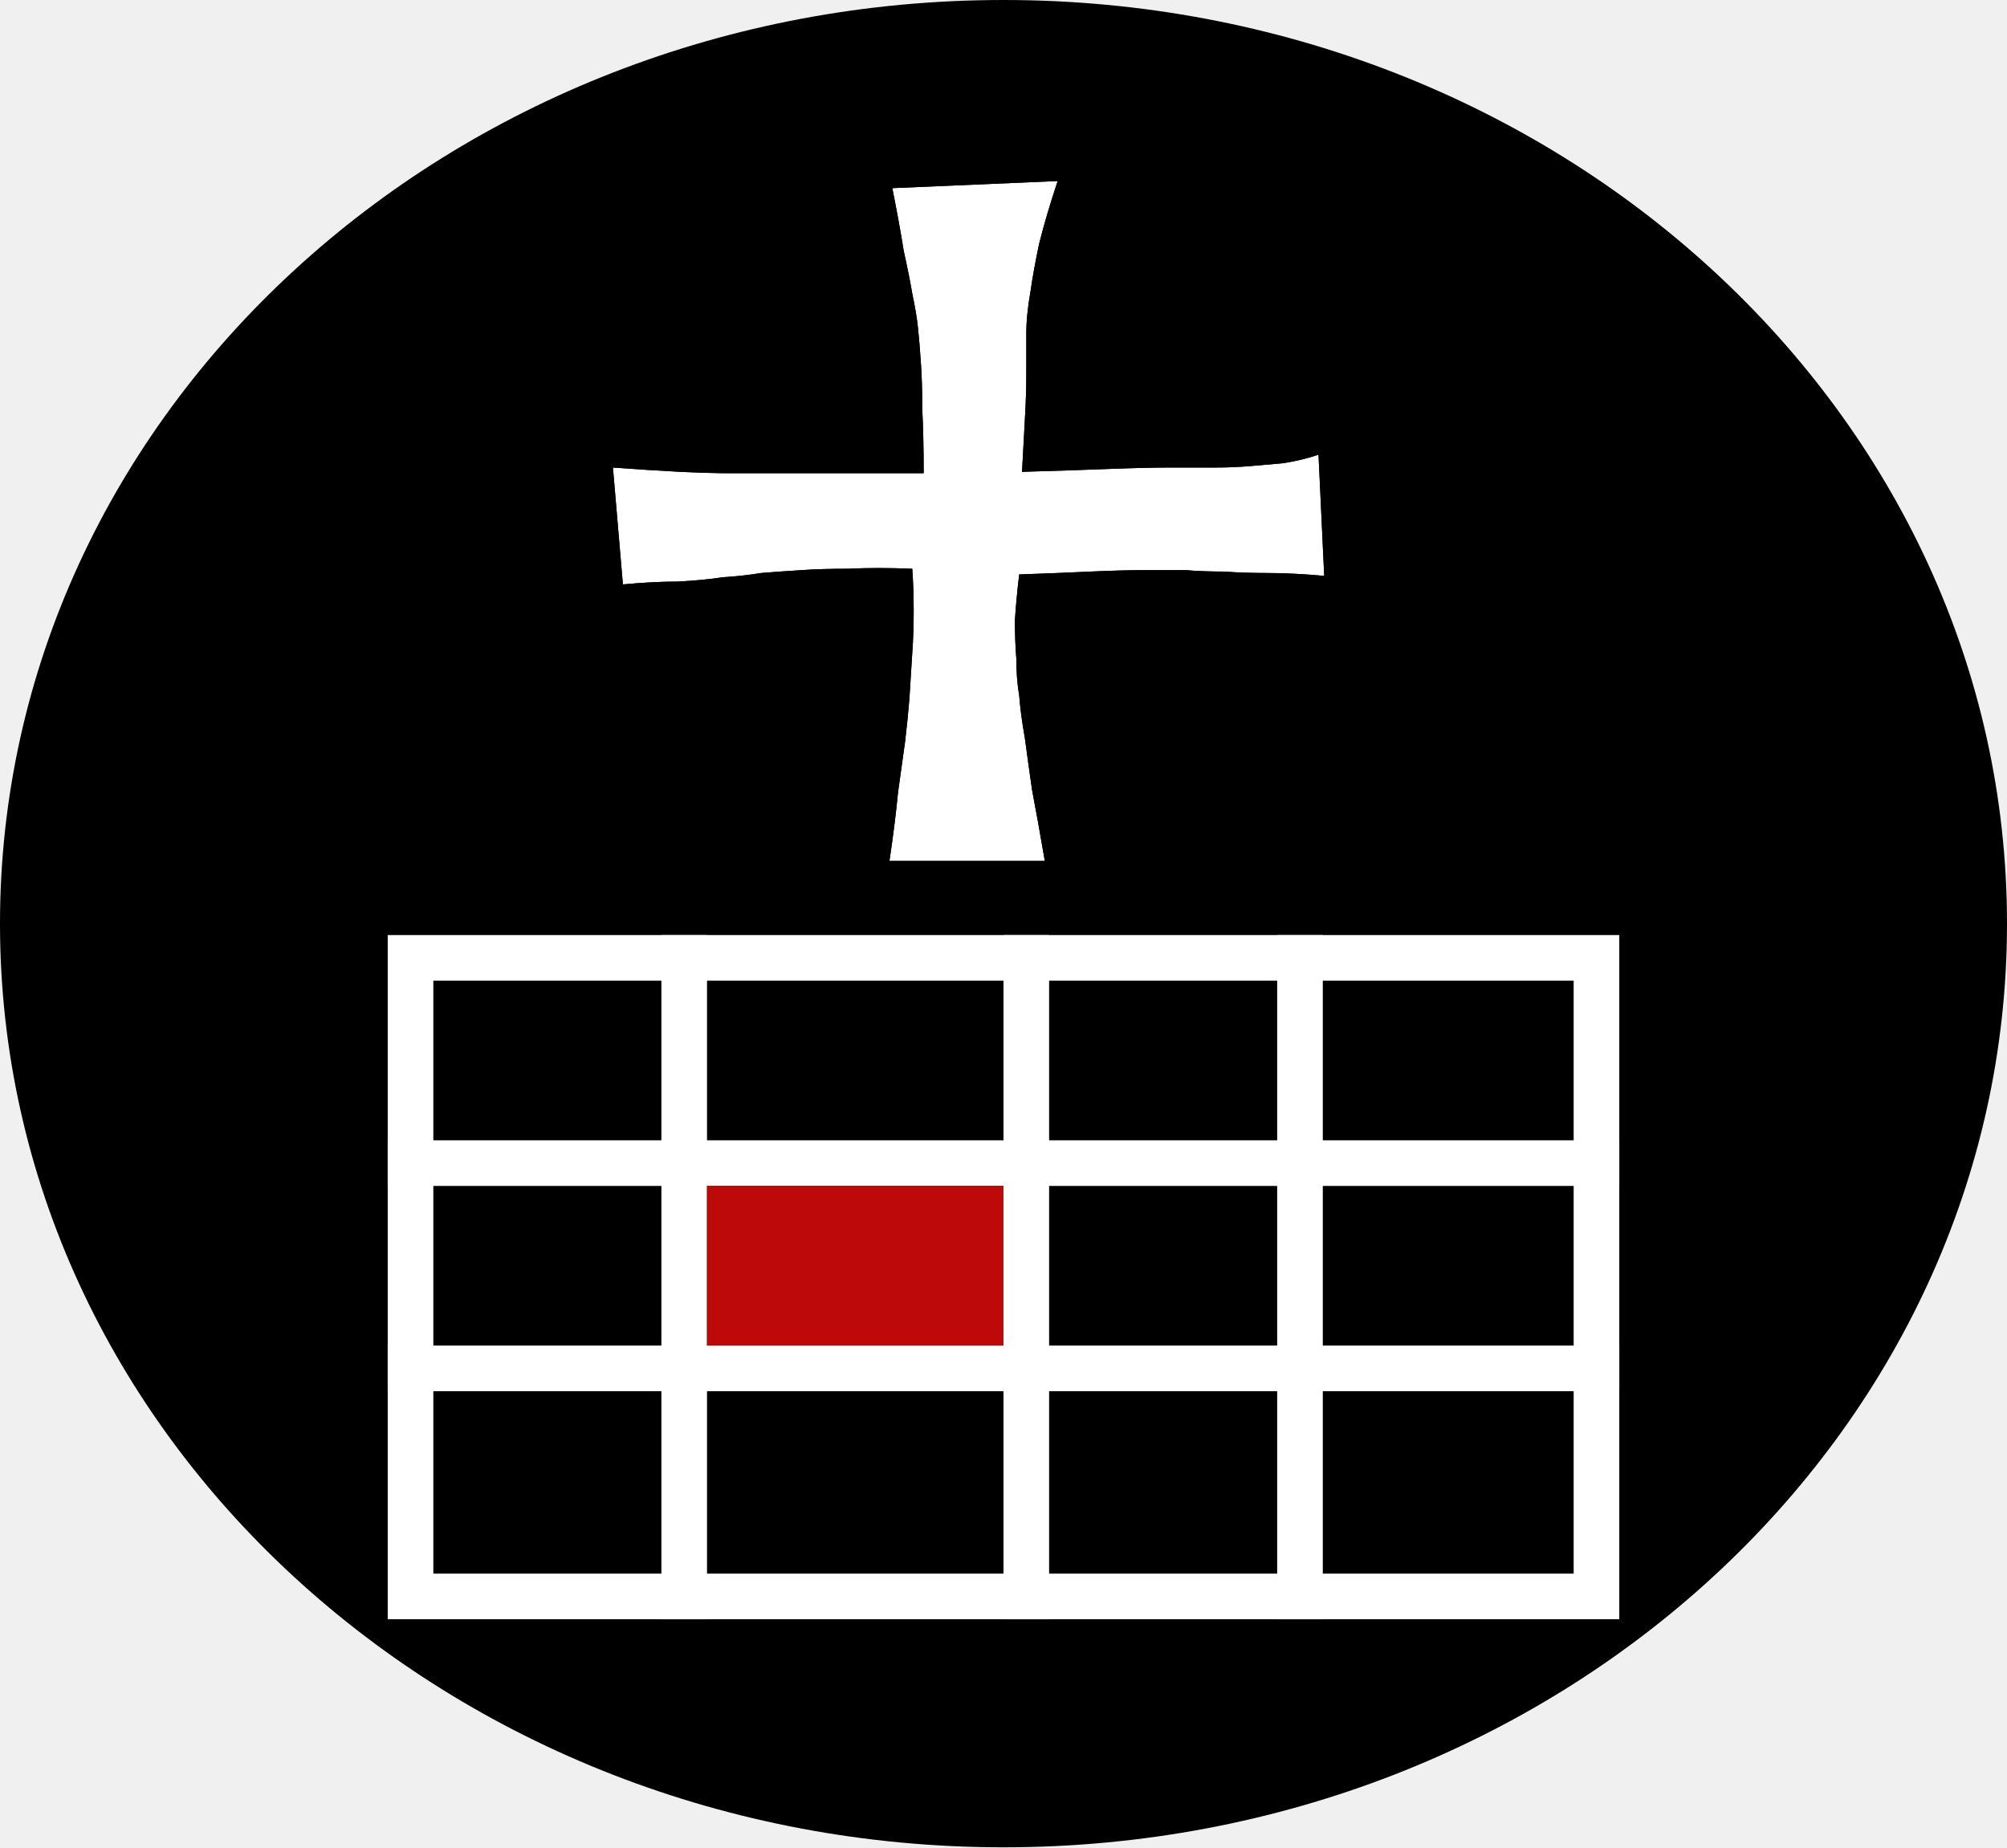
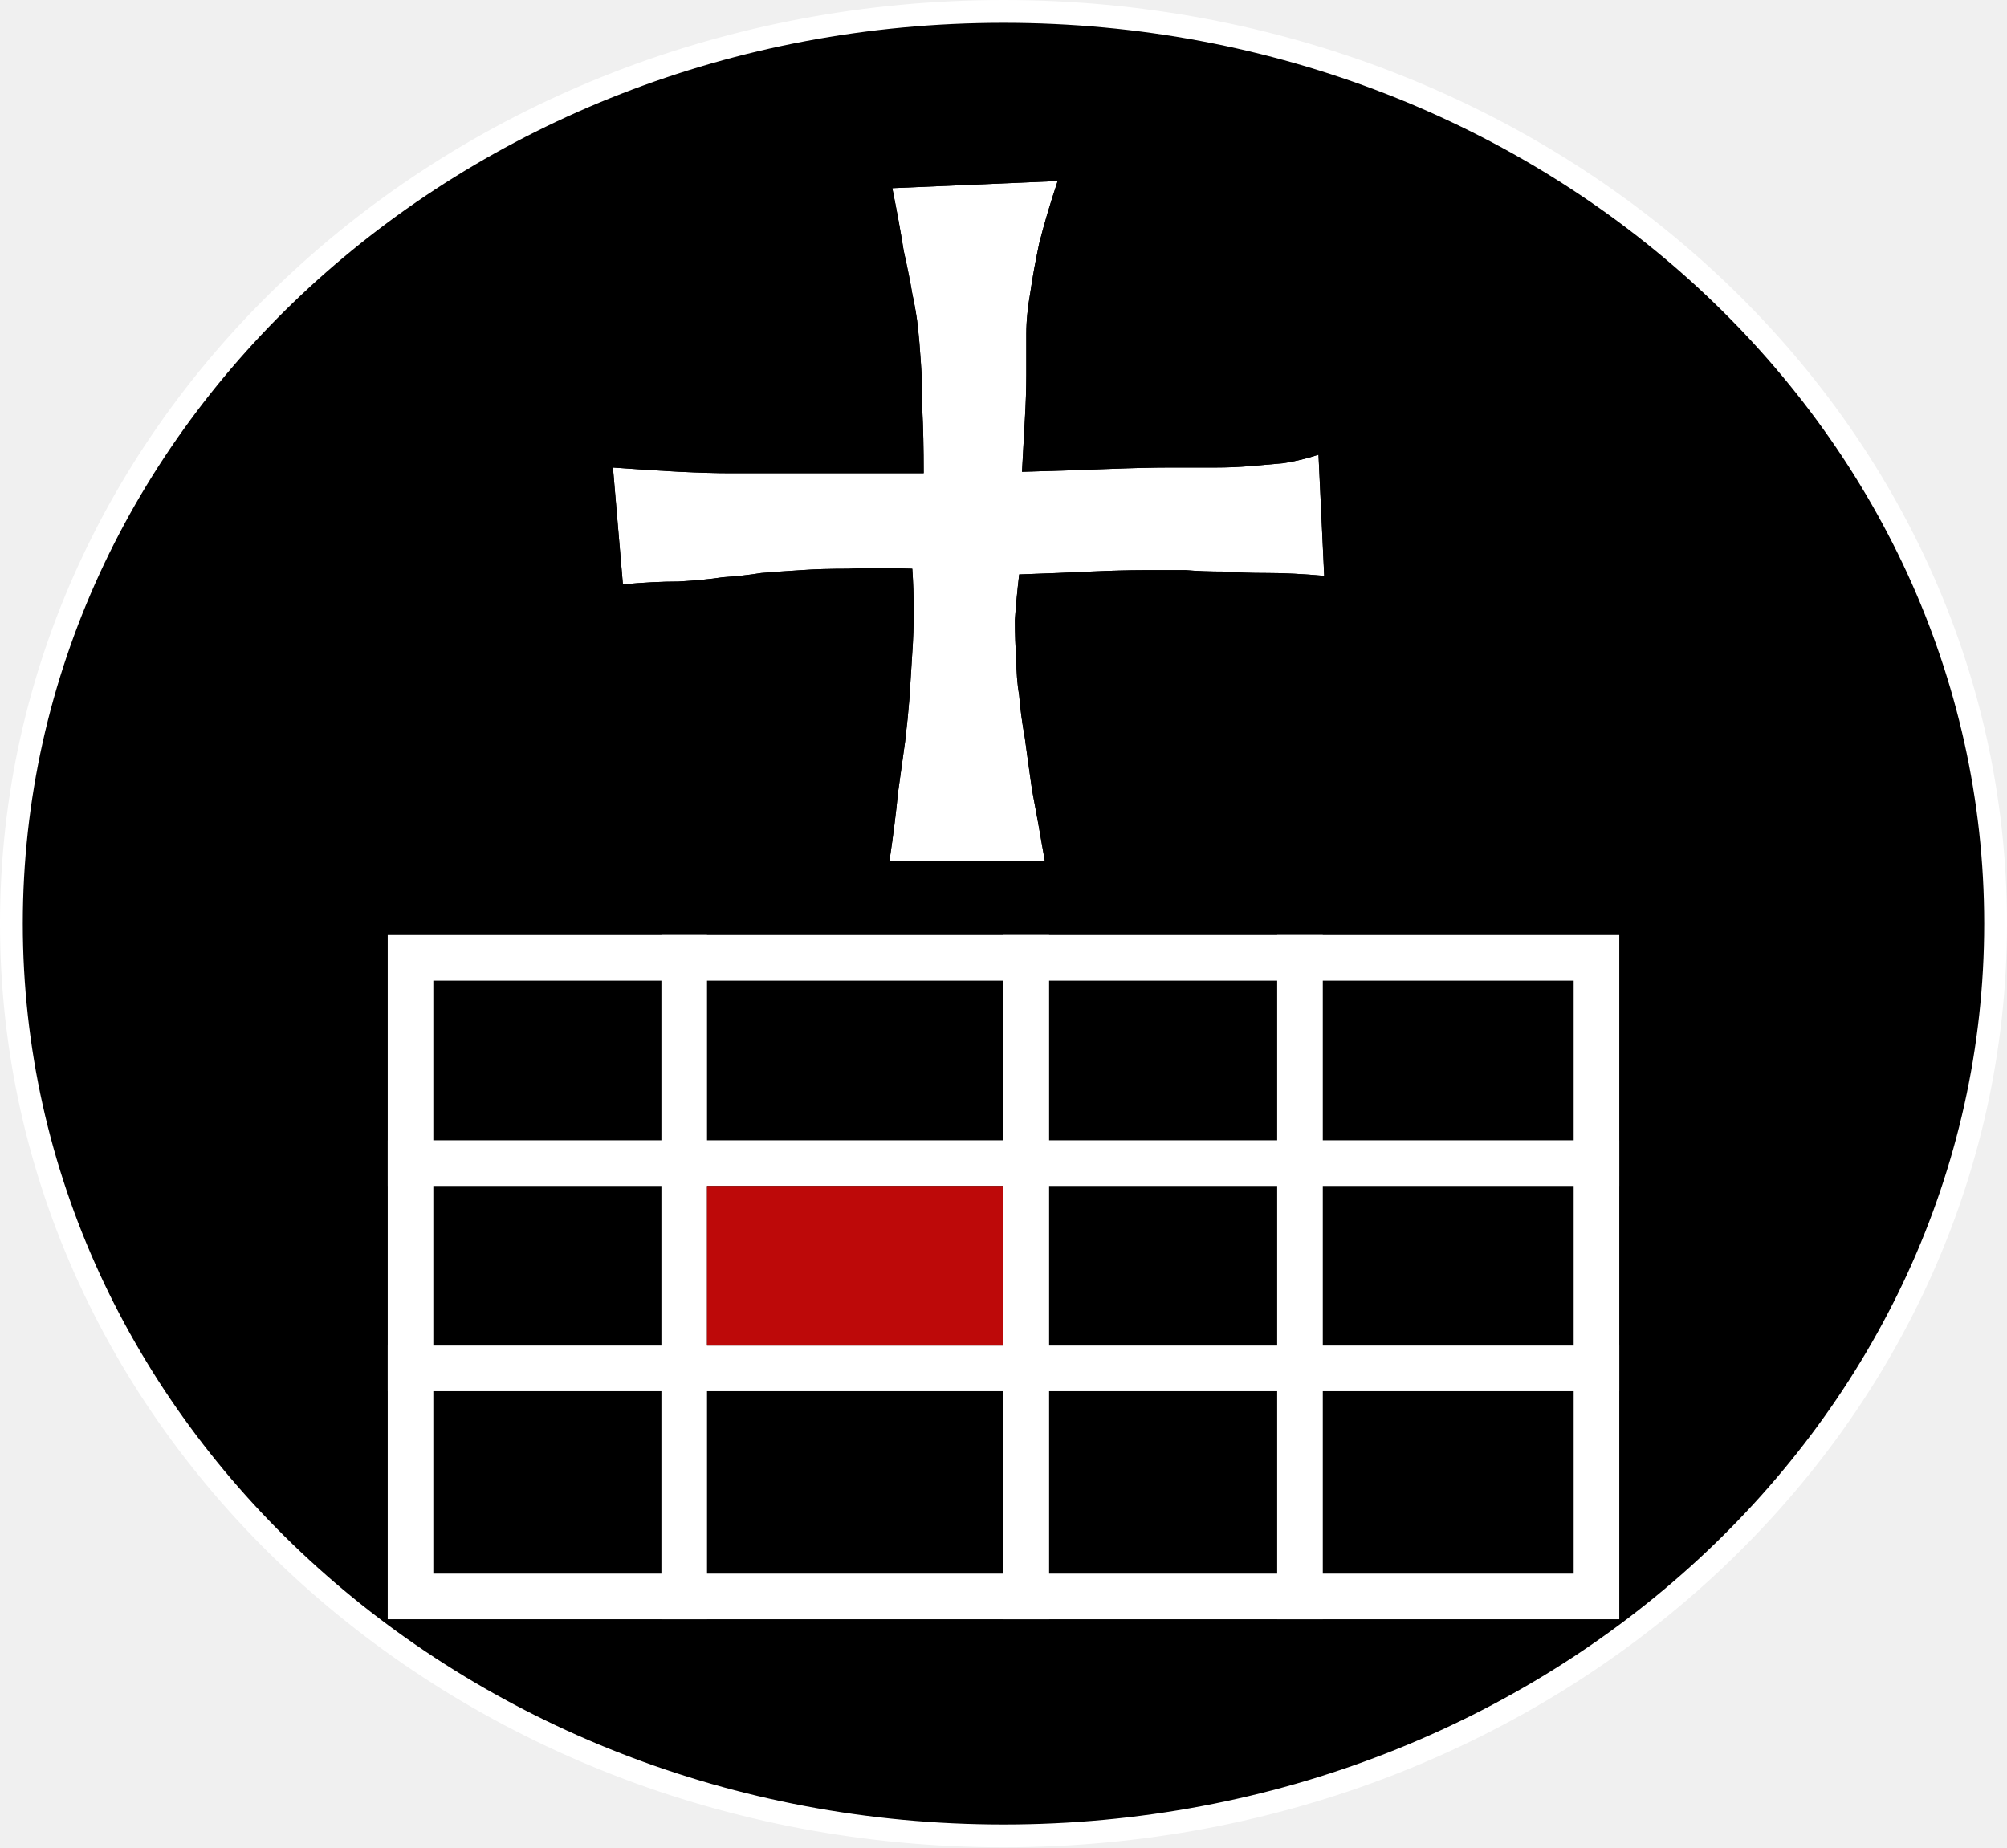
<svg xmlns="http://www.w3.org/2000/svg" width="88" height="81" viewBox="0 0 88 81" fill="none">
-   <ellipse cx="44" cy="40.5" rx="44" ry="40.5" fill="black" />
+   <path d="M87.5 40.5C87.5 62.553 68.064 80.5 44 80.5C19.936 80.5 0.5 62.553 0.5 40.5C0.5 18.447 19.936 0.5 44 0.5C68.064 0.5 87.5 18.447 87.5 40.5Z" fill="black" stroke="white" />
  <rect x="18" y="42" width="52" height="28" stroke="white" stroke-width="2" />
  <line x1="30" y1="41" x2="30" y2="71" stroke="white" stroke-width="2" />
  <line x1="45" y1="41" x2="45" y2="71" stroke="white" stroke-width="2" />
  <line x1="57" y1="41" x2="57" y2="71" stroke="white" stroke-width="2" />
  <line x1="17" y1="51" x2="71" y2="51" stroke="white" stroke-width="2" />
  <line x1="17" y1="60" x2="71" y2="60" stroke="white" stroke-width="2" />
-   <mask id="path-8-outside-1_14_1067" maskUnits="userSpaceOnUse" x="25" y="6" width="35" height="33" fill="black">
+   <mask id="path-8-outside-1_14_1066" maskUnits="userSpaceOnUse" x="25" y="6" width="35" height="33" fill="black">
    <rect fill="white" x="25" y="6" width="35" height="33" />
    <path d="M39.125 8.25L46.375 7.938C46.042 8.938 45.771 9.854 45.562 10.688C45.396 11.479 45.271 12.167 45.188 12.75C45.062 13.458 45 14.083 45 14.625V16.438C45 17.021 44.979 17.667 44.938 18.375C44.896 19.083 44.854 19.854 44.812 20.688C46.312 20.646 47.583 20.604 48.625 20.562C49.708 20.521 50.604 20.5 51.312 20.5H53.312C53.812 20.5 54.312 20.479 54.812 20.438C55.271 20.396 55.75 20.354 56.25 20.312C56.792 20.229 57.312 20.104 57.812 19.938L58.062 25.25C57.146 25.167 56.312 25.125 55.562 25.125C54.854 25.125 54.229 25.104 53.688 25.062C53.062 25.062 52.5 25.042 52 25H50.125C49.5 25 48.729 25.021 47.812 25.062C46.938 25.104 45.896 25.146 44.688 25.188C44.604 25.896 44.542 26.562 44.5 27.188C44.5 27.812 44.521 28.375 44.562 28.875C44.562 29.458 44.604 30 44.688 30.5C44.729 31.042 44.812 31.667 44.938 32.375C45.021 33 45.125 33.75 45.25 34.625C45.417 35.5 45.604 36.542 45.812 37.75H39C39.167 36.625 39.292 35.625 39.375 34.75C39.5 33.833 39.604 33.083 39.688 32.5C39.771 31.792 39.833 31.167 39.875 30.625C39.917 29.958 39.958 29.292 40 28.625C40.042 28.042 40.062 27.438 40.062 26.812C40.062 26.146 40.042 25.521 40 24.938C38.958 24.896 38.021 24.896 37.188 24.938C36.396 24.938 35.708 24.958 35.125 25C34.458 25.042 33.875 25.083 33.375 25.125C32.875 25.208 32.312 25.271 31.688 25.312C31.146 25.396 30.5 25.458 29.75 25.5C29 25.5 28.188 25.542 27.312 25.625L26.875 20.5C28 20.583 28.979 20.646 29.812 20.688C30.688 20.729 31.417 20.75 32 20.75H33.688H35.562H40.5C40.5 19.667 40.479 18.729 40.438 17.938C40.438 17.104 40.417 16.417 40.375 15.875C40.333 15.25 40.292 14.75 40.25 14.375C40.208 13.958 40.125 13.458 40 12.875C39.917 12.375 39.792 11.75 39.625 11C39.5 10.208 39.333 9.292 39.125 8.25Z" />
  </mask>
  <path d="M39.125 8.25L46.375 7.938C46.042 8.938 45.771 9.854 45.562 10.688C45.396 11.479 45.271 12.167 45.188 12.75C45.062 13.458 45 14.083 45 14.625V16.438C45 17.021 44.979 17.667 44.938 18.375C44.896 19.083 44.854 19.854 44.812 20.688C46.312 20.646 47.583 20.604 48.625 20.562C49.708 20.521 50.604 20.5 51.312 20.5H53.312C53.812 20.5 54.312 20.479 54.812 20.438C55.271 20.396 55.75 20.354 56.25 20.312C56.792 20.229 57.312 20.104 57.812 19.938L58.062 25.25C57.146 25.167 56.312 25.125 55.562 25.125C54.854 25.125 54.229 25.104 53.688 25.062C53.062 25.062 52.5 25.042 52 25H50.125C49.5 25 48.729 25.021 47.812 25.062C46.938 25.104 45.896 25.146 44.688 25.188C44.604 25.896 44.542 26.562 44.5 27.188C44.5 27.812 44.521 28.375 44.562 28.875C44.562 29.458 44.604 30 44.688 30.5C44.729 31.042 44.812 31.667 44.938 32.375C45.021 33 45.125 33.75 45.25 34.625C45.417 35.5 45.604 36.542 45.812 37.75H39C39.167 36.625 39.292 35.625 39.375 34.75C39.5 33.833 39.604 33.083 39.688 32.5C39.771 31.792 39.833 31.167 39.875 30.625C39.917 29.958 39.958 29.292 40 28.625C40.042 28.042 40.062 27.438 40.062 26.812C40.062 26.146 40.042 25.521 40 24.938C38.958 24.896 38.021 24.896 37.188 24.938C36.396 24.938 35.708 24.958 35.125 25C34.458 25.042 33.875 25.083 33.375 25.125C32.875 25.208 32.312 25.271 31.688 25.312C31.146 25.396 30.5 25.458 29.75 25.5C29 25.5 28.188 25.542 27.312 25.625L26.875 20.5C28 20.583 28.979 20.646 29.812 20.688C30.688 20.729 31.417 20.75 32 20.75H33.688H35.562H40.5C40.5 19.667 40.479 18.729 40.438 17.938C40.438 17.104 40.417 16.417 40.375 15.875C40.333 15.25 40.292 14.75 40.25 14.375C40.208 13.958 40.125 13.458 40 12.875C39.917 12.375 39.792 11.75 39.625 11C39.5 10.208 39.333 9.292 39.125 8.25Z" fill="white" />
-   <path d="M39.125 8.25L39.082 7.251L37.915 7.301L38.144 8.446L39.125 8.25ZM46.375 7.938L47.324 8.254L47.783 6.876L46.332 6.938L46.375 7.938ZM45.562 10.688L44.592 10.445L44.588 10.463L44.584 10.482L45.562 10.688ZM45.188 12.75L46.172 12.924L46.175 12.908L46.177 12.891L45.188 12.75ZM44.812 20.688L43.814 20.638L43.76 21.717L44.84 21.687L44.812 20.688ZM48.625 20.562L48.587 19.563L48.585 19.563L48.625 20.562ZM54.812 20.438L54.895 21.434L54.903 21.433L54.812 20.438ZM56.25 20.312L56.333 21.309L56.368 21.306L56.402 21.301L56.25 20.312ZM57.812 19.938L58.811 19.89L58.749 18.571L57.496 18.989L57.812 19.938ZM58.062 25.25L57.972 26.246L59.115 26.35L59.061 25.203L58.062 25.25ZM53.688 25.062L53.764 24.065L53.726 24.062H53.688V25.062ZM52 25L52.083 24.003L52.042 24H52V25ZM47.812 25.062L47.767 24.064L47.765 24.064L47.812 25.062ZM44.688 25.188L44.653 24.188L43.795 24.218L43.694 25.071L44.688 25.188ZM44.5 27.188L43.502 27.121L43.5 27.154V27.188H44.5ZM44.562 28.875H45.562V28.833L45.559 28.792L44.562 28.875ZM44.688 30.5L45.685 30.423L45.681 30.379L45.674 30.336L44.688 30.5ZM44.938 32.375L45.929 32.243L45.926 32.222L45.922 32.201L44.938 32.375ZM45.25 34.625L44.26 34.766L44.263 34.789L44.268 34.812L45.25 34.625ZM45.812 37.75V38.75H47L46.798 37.58L45.812 37.75ZM39 37.75L38.011 37.603L37.841 38.75H39V37.75ZM39.375 34.75L38.384 34.615L38.381 34.635L38.38 34.655L39.375 34.75ZM39.688 32.5L40.677 32.641L40.679 32.629L40.681 32.617L39.688 32.5ZM39.875 30.625L40.872 30.702L40.873 30.695L40.873 30.687L39.875 30.625ZM40 28.625L39.002 28.554L39.002 28.563L40 28.625ZM40 24.938L40.998 24.866L40.934 23.974L40.04 23.938L40 24.938ZM37.188 24.938V25.938H37.212L37.237 25.936L37.188 24.938ZM35.125 25L35.187 25.998L35.196 25.997L35.125 25ZM33.375 25.125L33.292 24.128L33.251 24.132L33.211 24.139L33.375 25.125ZM31.688 25.312L31.621 24.315L31.578 24.318L31.535 24.324L31.688 25.312ZM29.75 25.5V26.5H29.778L29.805 26.498L29.75 25.5ZM27.312 25.625L26.316 25.71L26.402 26.716L27.407 26.62L27.312 25.625ZM26.875 20.5L26.949 19.503L25.779 19.416L25.879 20.585L26.875 20.5ZM29.812 20.688L29.763 21.686L29.765 21.686L29.812 20.688ZM40.5 20.75V21.75H41.5V20.75H40.5ZM40.438 17.938H39.438V17.964L39.439 17.99L40.438 17.938ZM40.375 15.875L39.377 15.941L39.378 15.952L40.375 15.875ZM40.25 14.375L39.255 14.475L39.256 14.485L40.25 14.375ZM40 12.875L39.014 13.039L39.017 13.062L39.022 13.085L40 12.875ZM39.625 11L38.637 11.156L38.642 11.187L38.649 11.217L39.625 11ZM39.168 9.249L46.418 8.937L46.332 6.938L39.082 7.251L39.168 9.249ZM45.426 7.621C45.087 8.64 44.808 9.582 44.592 10.445L46.533 10.93C46.734 10.126 46.997 9.235 47.324 8.254L45.426 7.621ZM44.584 10.482C44.414 11.287 44.285 11.997 44.198 12.609L46.177 12.891C46.257 12.336 46.377 11.671 46.541 10.893L44.584 10.482ZM44.203 12.576C44.071 13.325 44 14.01 44 14.625H46C46 14.157 46.054 13.592 46.172 12.924L44.203 12.576ZM44 14.625V16.438H46V14.625H44ZM44 16.438C44 16.998 43.98 17.623 43.939 18.316L45.936 18.434C45.978 17.71 46 17.044 46 16.438H44ZM43.939 18.316C43.897 19.028 43.855 19.802 43.814 20.638L45.811 20.737C45.853 19.907 45.894 19.139 45.936 18.434L43.939 18.316ZM44.84 21.687C46.343 21.645 47.618 21.604 48.665 21.562L48.585 19.563C47.549 19.605 46.282 19.646 44.785 19.688L44.84 21.687ZM48.663 21.562C49.74 21.52 50.622 21.5 51.312 21.5V19.5C50.587 19.5 49.677 19.521 48.587 19.563L48.663 21.562ZM51.312 21.5H53.312V19.5H51.312V21.5ZM53.312 21.5C53.84 21.5 54.368 21.478 54.895 21.434L54.73 19.441C54.257 19.48 53.785 19.5 53.312 19.5V21.5ZM54.903 21.433C55.359 21.392 55.835 21.351 56.333 21.309L56.167 19.316C55.665 19.358 55.183 19.4 54.722 19.442L54.903 21.433ZM56.402 21.301C56.997 21.209 57.573 21.071 58.129 20.886L57.496 18.989C57.052 19.137 56.586 19.249 56.098 19.324L56.402 21.301ZM56.814 19.985L57.064 25.297L59.061 25.203L58.811 19.89L56.814 19.985ZM58.153 24.254C57.213 24.169 56.349 24.125 55.562 24.125V26.125C56.276 26.125 57.079 26.165 57.972 26.246L58.153 24.254ZM55.562 24.125C54.873 24.125 54.274 24.105 53.764 24.065L53.611 26.06C54.184 26.104 54.836 26.125 55.562 26.125V24.125ZM53.688 24.062C53.084 24.062 52.55 24.042 52.083 24.003L51.917 25.997C52.45 26.041 53.041 26.062 53.688 26.062V24.062ZM52 24H50.125V26H52V24ZM50.125 24C49.48 24 48.693 24.021 47.767 24.064L47.858 26.061C48.766 26.02 49.52 26 50.125 26V24ZM47.765 24.064C46.896 24.105 45.858 24.146 44.653 24.188L44.722 26.187C45.933 26.145 46.979 26.103 47.86 26.061L47.765 24.064ZM43.694 25.071C43.609 25.794 43.545 26.477 43.502 27.121L45.498 27.254C45.538 26.648 45.599 25.998 45.681 25.304L43.694 25.071ZM43.5 27.188C43.5 27.834 43.522 28.425 43.566 28.958L45.559 28.792C45.52 28.325 45.5 27.791 45.5 27.188H43.5ZM43.562 28.875C43.562 29.505 43.608 30.103 43.701 30.664L45.674 30.336C45.601 29.897 45.562 29.411 45.562 28.875H43.562ZM43.69 30.577C43.735 31.159 43.824 31.818 43.953 32.549L45.922 32.201C45.801 31.515 45.723 30.924 45.685 30.423L43.69 30.577ZM43.946 32.507C44.03 33.136 44.135 33.889 44.26 34.766L46.24 34.484C46.115 33.611 46.011 32.864 45.929 32.243L43.946 32.507ZM44.268 34.812C44.433 35.68 44.619 36.715 44.827 37.92L46.798 37.58C46.589 36.368 46.4 35.32 46.232 34.438L44.268 34.812ZM45.812 36.75H39V38.75H45.812V36.75ZM39.989 37.897C40.158 36.759 40.285 35.741 40.37 34.845L38.38 34.655C38.298 35.509 38.176 36.491 38.011 37.603L39.989 37.897ZM40.366 34.885C40.491 33.969 40.594 33.222 40.677 32.641L38.698 32.359C38.614 32.945 38.509 33.697 38.384 34.615L40.366 34.885ZM40.681 32.617C40.765 31.899 40.829 31.26 40.872 30.702L38.878 30.548C38.838 31.073 38.777 31.684 38.694 32.383L40.681 32.617ZM40.873 30.687C40.878 30.606 40.884 30.519 40.889 30.437C40.894 30.356 40.899 30.269 40.904 30.187C40.909 30.106 40.915 30.019 40.92 29.937C40.925 29.856 40.931 29.769 40.936 29.687C40.936 29.674 40.939 29.638 40.94 29.625C40.94 29.612 40.943 29.575 40.943 29.562C40.944 29.549 40.947 29.513 40.947 29.5C40.948 29.487 40.95 29.45 40.951 29.437C40.952 29.424 40.954 29.388 40.955 29.375C40.956 29.362 40.958 29.325 40.959 29.312C40.96 29.299 40.962 29.263 40.963 29.25C40.964 29.237 40.966 29.2 40.967 29.187C40.968 29.174 40.97 29.138 40.971 29.125C40.971 29.112 40.974 29.075 40.975 29.062C40.975 29.049 40.978 29.013 40.978 29C40.979 28.987 40.982 28.95 40.982 28.937C40.983 28.924 40.986 28.888 40.986 28.875C40.987 28.862 40.989 28.825 40.99 28.812C40.991 28.799 40.993 28.763 40.994 28.75C40.995 28.737 40.997 28.7 40.998 28.687L39.002 28.563C38.997 28.644 38.991 28.731 38.986 28.813C38.981 28.894 38.976 28.981 38.971 29.063C38.966 29.144 38.96 29.231 38.955 29.313C38.95 29.394 38.944 29.481 38.939 29.563C38.939 29.576 38.936 29.612 38.935 29.625C38.935 29.638 38.932 29.675 38.932 29.688C38.931 29.701 38.928 29.737 38.928 29.75C38.927 29.763 38.925 29.8 38.924 29.813C38.923 29.826 38.921 29.862 38.92 29.875C38.919 29.888 38.917 29.925 38.916 29.938C38.915 29.951 38.913 29.987 38.912 30C38.911 30.013 38.909 30.05 38.908 30.063C38.907 30.076 38.905 30.112 38.904 30.125C38.904 30.138 38.901 30.175 38.9 30.188C38.9 30.201 38.897 30.237 38.897 30.25C38.896 30.263 38.893 30.3 38.893 30.313C38.892 30.326 38.889 30.362 38.889 30.375C38.888 30.388 38.886 30.425 38.885 30.438C38.884 30.451 38.882 30.487 38.881 30.5C38.88 30.513 38.878 30.55 38.877 30.563L40.873 30.687ZM40.998 28.696C41.041 28.088 41.062 27.46 41.062 26.812H39.062C39.062 27.415 39.042 27.996 39.002 28.554L40.998 28.696ZM41.062 26.812C41.062 26.125 41.041 25.476 40.998 24.866L39.002 25.009C39.042 25.565 39.062 26.166 39.062 26.812H41.062ZM40.04 23.938C38.975 23.896 38.007 23.895 37.138 23.939L37.237 25.936C38.035 25.896 38.941 25.896 39.96 25.937L40.04 23.938ZM37.188 23.938C36.38 23.938 35.667 23.959 35.054 24.003L35.196 25.997C35.749 25.958 36.412 25.938 37.188 25.938V23.938ZM35.063 24.002C34.391 24.044 33.801 24.086 33.292 24.128L33.458 26.122C33.949 26.081 34.526 26.039 35.187 25.998L35.063 24.002ZM33.211 24.139C32.749 24.215 32.221 24.275 31.621 24.315L31.754 26.31C32.404 26.267 33.001 26.201 33.539 26.111L33.211 24.139ZM31.535 24.324C31.035 24.401 30.423 24.461 29.695 24.502L29.805 26.498C30.577 26.456 31.257 26.391 31.84 26.301L31.535 24.324ZM29.75 24.5C28.963 24.5 28.119 24.544 27.218 24.63L27.407 26.62C28.256 26.54 29.037 26.5 29.75 26.5V24.5ZM28.309 25.54L27.871 20.415L25.879 20.585L26.316 25.71L28.309 25.54ZM26.801 21.497C27.931 21.581 28.919 21.644 29.763 21.686L29.862 19.689C29.039 19.648 28.069 19.586 26.949 19.503L26.801 21.497ZM29.765 21.686C30.649 21.729 31.395 21.75 32 21.75V19.75C31.438 19.75 30.726 19.73 29.86 19.689L29.765 21.686ZM32 21.75H33.688V19.75H32V21.75ZM33.688 21.75H35.562V19.75H33.688V21.75ZM35.562 21.75H40.5V19.75H35.562V21.75ZM41.5 20.75C41.5 19.655 41.479 18.699 41.436 17.885L39.439 17.99C39.479 18.759 39.5 19.678 39.5 20.75H41.5ZM41.438 17.938C41.438 17.09 41.416 16.375 41.372 15.798L39.378 15.952C39.417 16.458 39.438 17.118 39.438 17.938H41.438ZM41.373 15.809C41.331 15.177 41.288 14.661 41.244 14.265L39.256 14.485C39.295 14.839 39.336 15.323 39.377 15.941L41.373 15.809ZM41.245 14.275C41.199 13.81 41.108 13.271 40.978 12.665L39.022 13.085C39.142 13.645 39.218 14.107 39.255 14.475L41.245 14.275ZM40.986 12.711C40.899 12.187 40.77 11.543 40.601 10.783L38.649 11.217C38.813 11.957 38.934 12.563 39.014 13.039L40.986 12.711ZM40.613 10.844C40.485 10.035 40.316 9.105 40.106 8.054L38.144 8.446C38.351 9.478 38.515 10.381 38.637 11.156L40.613 10.844Z" fill="black" mask="url(#path-8-outside-1_14_1067)" />
+   <path d="M39.125 8.25L39.082 7.251L37.915 7.301L38.144 8.446L39.125 8.25ZM46.375 7.938L47.324 8.254L47.783 6.876L46.332 6.938L46.375 7.938ZM45.562 10.688L44.592 10.445L44.588 10.463L44.584 10.482L45.562 10.688ZM45.188 12.75L46.172 12.924L46.175 12.908L46.178 12.891L45.188 12.75ZM44.812 20.688L43.814 20.638L43.76 21.717L44.84 21.687L44.812 20.688ZM48.625 20.562L48.587 19.563L48.585 19.563L48.625 20.562ZM54.812 20.438L54.895 21.434L54.903 21.433L54.812 20.438ZM56.25 20.312L56.333 21.309L56.368 21.306L56.402 21.301L56.25 20.312ZM57.812 19.938L58.811 19.89L58.749 18.571L57.496 18.989L57.812 19.938ZM58.062 25.25L57.972 26.246L59.115 26.35L59.061 25.203L58.062 25.25ZM53.688 25.062L53.764 24.065L53.726 24.062H53.688V25.062ZM52 25L52.083 24.003L52.042 24H52V25ZM47.812 25.062L47.767 24.064L47.765 24.064L47.812 25.062ZM44.688 25.188L44.653 24.188L43.795 24.218L43.694 25.071L44.688 25.188ZM44.5 27.188L43.502 27.121L43.5 27.154V27.188H44.5ZM44.562 28.875H45.562V28.833L45.559 28.792L44.562 28.875ZM44.688 30.5L45.685 30.423L45.681 30.379L45.674 30.336L44.688 30.5ZM44.938 32.375L45.929 32.243L45.926 32.222L45.922 32.201L44.938 32.375ZM45.25 34.625L44.26 34.766L44.263 34.789L44.268 34.812L45.25 34.625ZM45.812 37.75V38.75H47L46.798 37.58L45.812 37.75ZM39 37.75L38.011 37.603L37.841 38.75H39V37.75ZM39.375 34.75L38.384 34.615L38.381 34.635L38.38 34.655L39.375 34.75ZM39.688 32.5L40.678 32.641L40.679 32.629L40.681 32.617L39.688 32.5ZM39.875 30.625L40.872 30.702L40.873 30.695L40.873 30.687L39.875 30.625ZM40 28.625L39.002 28.554L39.002 28.563L40 28.625ZM40 24.938L40.998 24.866L40.934 23.974L40.04 23.938L40 24.938ZM37.188 24.938V25.938H37.212L37.237 25.936L37.188 24.938ZM35.125 25L35.187 25.998L35.196 25.997L35.125 25ZM33.375 25.125L33.292 24.128L33.251 24.132L33.211 24.139L33.375 25.125ZM31.688 25.312L31.621 24.315L31.578 24.318L31.535 24.324L31.688 25.312ZM29.75 25.5V26.5H29.778L29.805 26.498L29.75 25.5ZM27.312 25.625L26.316 25.71L26.402 26.716L27.407 26.62L27.312 25.625ZM26.875 20.5L26.949 19.503L25.779 19.416L25.879 20.585L26.875 20.5ZM29.812 20.688L29.763 21.686L29.765 21.686L29.812 20.688ZM40.5 20.75V21.75H41.5V20.75H40.5ZM40.438 17.938H39.438V17.964L39.439 17.99L40.438 17.938ZM40.375 15.875L39.377 15.941L39.378 15.952L40.375 15.875ZM40.25 14.375L39.255 14.475L39.256 14.485L40.25 14.375ZM40 12.875L39.014 13.039L39.017 13.062L39.022 13.085L40 12.875ZM39.625 11L38.637 11.156L38.642 11.187L38.649 11.217L39.625 11ZM39.168 9.249L46.418 8.937L46.332 6.938L39.082 7.251L39.168 9.249ZM45.426 7.621C45.087 8.64 44.808 9.582 44.592 10.445L46.533 10.93C46.734 10.126 46.997 9.235 47.324 8.254L45.426 7.621ZM44.584 10.482C44.414 11.287 44.285 11.997 44.197 12.609L46.178 12.891C46.257 12.336 46.377 11.671 46.541 10.893L44.584 10.482ZM44.203 12.576C44.071 13.325 44 14.01 44 14.625H46C46 14.157 46.054 13.592 46.172 12.924L44.203 12.576ZM44 14.625V16.438H46V14.625H44ZM44 16.438C44 16.998 43.98 17.623 43.939 18.316L45.936 18.434C45.978 17.71 46 17.044 46 16.438H44ZM43.939 18.316C43.897 19.028 43.855 19.802 43.814 20.638L45.811 20.737C45.853 19.907 45.894 19.139 45.936 18.434L43.939 18.316ZM44.84 21.687C46.343 21.645 47.618 21.604 48.665 21.562L48.585 19.563C47.549 19.605 46.282 19.646 44.785 19.688L44.84 21.687ZM48.663 21.562C49.74 21.52 50.622 21.5 51.312 21.5V19.5C50.587 19.5 49.677 19.521 48.587 19.563L48.663 21.562ZM51.312 21.5H53.312V19.5H51.312V21.5ZM53.312 21.5C53.84 21.5 54.368 21.478 54.895 21.434L54.73 19.441C54.257 19.48 53.785 19.5 53.312 19.5V21.5ZM54.903 21.433C55.359 21.392 55.835 21.351 56.333 21.309L56.167 19.316C55.665 19.358 55.183 19.4 54.722 19.442L54.903 21.433ZM56.402 21.301C56.997 21.209 57.573 21.071 58.129 20.886L57.496 18.989C57.052 19.137 56.586 19.249 56.098 19.324L56.402 21.301ZM56.814 19.985L57.064 25.297L59.061 25.203L58.811 19.89L56.814 19.985ZM58.153 24.254C57.213 24.169 56.349 24.125 55.562 24.125V26.125C56.276 26.125 57.079 26.165 57.972 26.246L58.153 24.254ZM55.562 24.125C54.873 24.125 54.274 24.105 53.764 24.065L53.611 26.06C54.184 26.104 54.836 26.125 55.562 26.125V24.125ZM53.688 24.062C53.084 24.062 52.55 24.042 52.083 24.003L51.917 25.997C52.45 26.041 53.041 26.062 53.688 26.062V24.062ZM52 24H50.125V26H52V24ZM50.125 24C49.48 24 48.693 24.021 47.767 24.064L47.858 26.061C48.766 26.02 49.52 26 50.125 26V24ZM47.765 24.064C46.896 24.105 45.858 24.146 44.653 24.188L44.722 26.187C45.933 26.145 46.979 26.103 47.86 26.061L47.765 24.064ZM43.694 25.071C43.609 25.794 43.545 26.477 43.502 27.121L45.498 27.254C45.538 26.648 45.599 25.998 45.681 25.304L43.694 25.071ZM43.5 27.188C43.5 27.834 43.522 28.425 43.566 28.958L45.559 28.792C45.52 28.325 45.5 27.791 45.5 27.188H43.5ZM43.562 28.875C43.562 29.505 43.608 30.103 43.701 30.664L45.674 30.336C45.601 29.897 45.562 29.411 45.562 28.875H43.562ZM43.69 30.577C43.735 31.159 43.824 31.818 43.953 32.549L45.922 32.201C45.801 31.515 45.723 30.924 45.685 30.423L43.69 30.577ZM43.946 32.507C44.03 33.136 44.135 33.889 44.26 34.766L46.24 34.484C46.115 33.611 46.011 32.864 45.929 32.243L43.946 32.507ZM44.268 34.812C44.433 35.68 44.619 36.715 44.827 37.92L46.798 37.58C46.589 36.368 46.4 35.32 46.232 34.438L44.268 34.812ZM45.812 36.75H39V38.75H45.812V36.75ZM39.989 37.897C40.158 36.759 40.285 35.741 40.37 34.845L38.38 34.655C38.298 35.509 38.176 36.491 38.011 37.603L39.989 37.897ZM40.366 34.885C40.491 33.969 40.594 33.222 40.678 32.641L38.697 32.359C38.614 32.945 38.509 33.697 38.384 34.615L40.366 34.885ZM40.681 32.617C40.765 31.899 40.829 31.26 40.872 30.702L38.878 30.548C38.838 31.073 38.777 31.684 38.694 32.383L40.681 32.617ZM40.873 30.687C40.878 30.606 40.884 30.519 40.889 30.437C40.894 30.356 40.899 30.269 40.904 30.187C40.909 30.106 40.915 30.019 40.92 29.937C40.925 29.856 40.931 29.769 40.936 29.687C40.936 29.674 40.939 29.638 40.94 29.625C40.94 29.612 40.943 29.575 40.943 29.562C40.944 29.549 40.947 29.513 40.947 29.5C40.948 29.487 40.95 29.45 40.951 29.437C40.952 29.424 40.954 29.388 40.955 29.375C40.956 29.362 40.958 29.325 40.959 29.312C40.96 29.299 40.962 29.263 40.963 29.25C40.964 29.237 40.966 29.2 40.967 29.187C40.968 29.174 40.97 29.138 40.971 29.125C40.971 29.112 40.974 29.075 40.975 29.062C40.975 29.049 40.978 29.013 40.978 29C40.979 28.987 40.982 28.95 40.982 28.937C40.983 28.924 40.986 28.888 40.986 28.875C40.987 28.862 40.989 28.825 40.99 28.812C40.991 28.799 40.993 28.763 40.994 28.75C40.995 28.737 40.997 28.7 40.998 28.687L39.002 28.563C38.997 28.644 38.991 28.731 38.986 28.813C38.981 28.894 38.976 28.981 38.971 29.063C38.966 29.144 38.96 29.231 38.955 29.313C38.95 29.394 38.944 29.481 38.939 29.563C38.939 29.576 38.936 29.612 38.935 29.625C38.935 29.638 38.932 29.675 38.932 29.688C38.931 29.701 38.928 29.737 38.928 29.75C38.927 29.763 38.925 29.8 38.924 29.813C38.923 29.826 38.921 29.862 38.92 29.875C38.919 29.888 38.917 29.925 38.916 29.938C38.915 29.951 38.913 29.987 38.912 30C38.911 30.013 38.909 30.05 38.908 30.063C38.907 30.076 38.905 30.112 38.904 30.125C38.904 30.138 38.901 30.175 38.9 30.188C38.9 30.201 38.897 30.237 38.897 30.25C38.896 30.263 38.893 30.3 38.893 30.313C38.892 30.326 38.889 30.362 38.889 30.375C38.888 30.388 38.886 30.425 38.885 30.438C38.884 30.451 38.882 30.487 38.881 30.5C38.88 30.513 38.878 30.55 38.877 30.563L40.873 30.687ZM40.998 28.696C41.041 28.088 41.062 27.46 41.062 26.812H39.062C39.062 27.415 39.042 27.996 39.002 28.554L40.998 28.696ZM41.062 26.812C41.062 26.125 41.041 25.476 40.998 24.866L39.002 25.009C39.042 25.565 39.062 26.166 39.062 26.812H41.062ZM40.04 23.938C38.975 23.896 38.007 23.895 37.138 23.939L37.237 25.936C38.035 25.896 38.941 25.896 39.96 25.937L40.04 23.938ZM37.188 23.938C36.38 23.938 35.667 23.959 35.054 24.003L35.196 25.997C35.749 25.958 36.412 25.938 37.188 25.938V23.938ZM35.063 24.002C34.391 24.044 33.801 24.086 33.292 24.128L33.458 26.122C33.949 26.081 34.526 26.039 35.187 25.998L35.063 24.002ZM33.211 24.139C32.749 24.215 32.221 24.275 31.621 24.315L31.754 26.31C32.404 26.267 33.001 26.201 33.539 26.111L33.211 24.139ZM31.535 24.324C31.035 24.401 30.423 24.461 29.695 24.502L29.805 26.498C30.577 26.456 31.257 26.391 31.84 26.301L31.535 24.324ZM29.75 24.5C28.963 24.5 28.119 24.544 27.218 24.63L27.407 26.62C28.256 26.54 29.037 26.5 29.75 26.5V24.5ZM28.309 25.54L27.871 20.415L25.879 20.585L26.316 25.71L28.309 25.54ZM26.801 21.497C27.931 21.581 28.919 21.644 29.763 21.686L29.862 19.689C29.039 19.648 28.069 19.586 26.949 19.503L26.801 21.497ZM29.765 21.686C30.649 21.729 31.395 21.75 32 21.75V19.75C31.438 19.75 30.726 19.73 29.86 19.689L29.765 21.686ZM32 21.75H33.688V19.75H32V21.75ZM33.688 21.75H35.562V19.75H33.688V21.75ZM35.562 21.75H40.5V19.75H35.562V21.75ZM41.5 20.75C41.5 19.655 41.479 18.699 41.436 17.885L39.439 17.99C39.479 18.759 39.5 19.678 39.5 20.75H41.5ZM41.438 17.938C41.438 17.09 41.416 16.375 41.372 15.798L39.378 15.952C39.417 16.458 39.438 17.118 39.438 17.938H41.438ZM41.373 15.809C41.331 15.177 41.288 14.661 41.244 14.265L39.256 14.485C39.295 14.839 39.336 15.323 39.377 15.941L41.373 15.809ZM41.245 14.275C41.199 13.81 41.108 13.271 40.978 12.665L39.022 13.085C39.142 13.645 39.218 14.107 39.255 14.475L41.245 14.275ZM40.986 12.711C40.899 12.187 40.77 11.543 40.601 10.783L38.649 11.217C38.813 11.957 38.934 12.563 39.014 13.039L40.986 12.711ZM40.613 10.844C40.485 10.035 40.316 9.105 40.106 8.054L38.144 8.446C38.351 9.478 38.515 10.381 38.637 11.156L40.613 10.844Z" fill="black" mask="url(#path-8-outside-1_14_1066)" />
  <rect x="31" y="52" width="13" height="7" fill="#BD0909" />
</svg>
